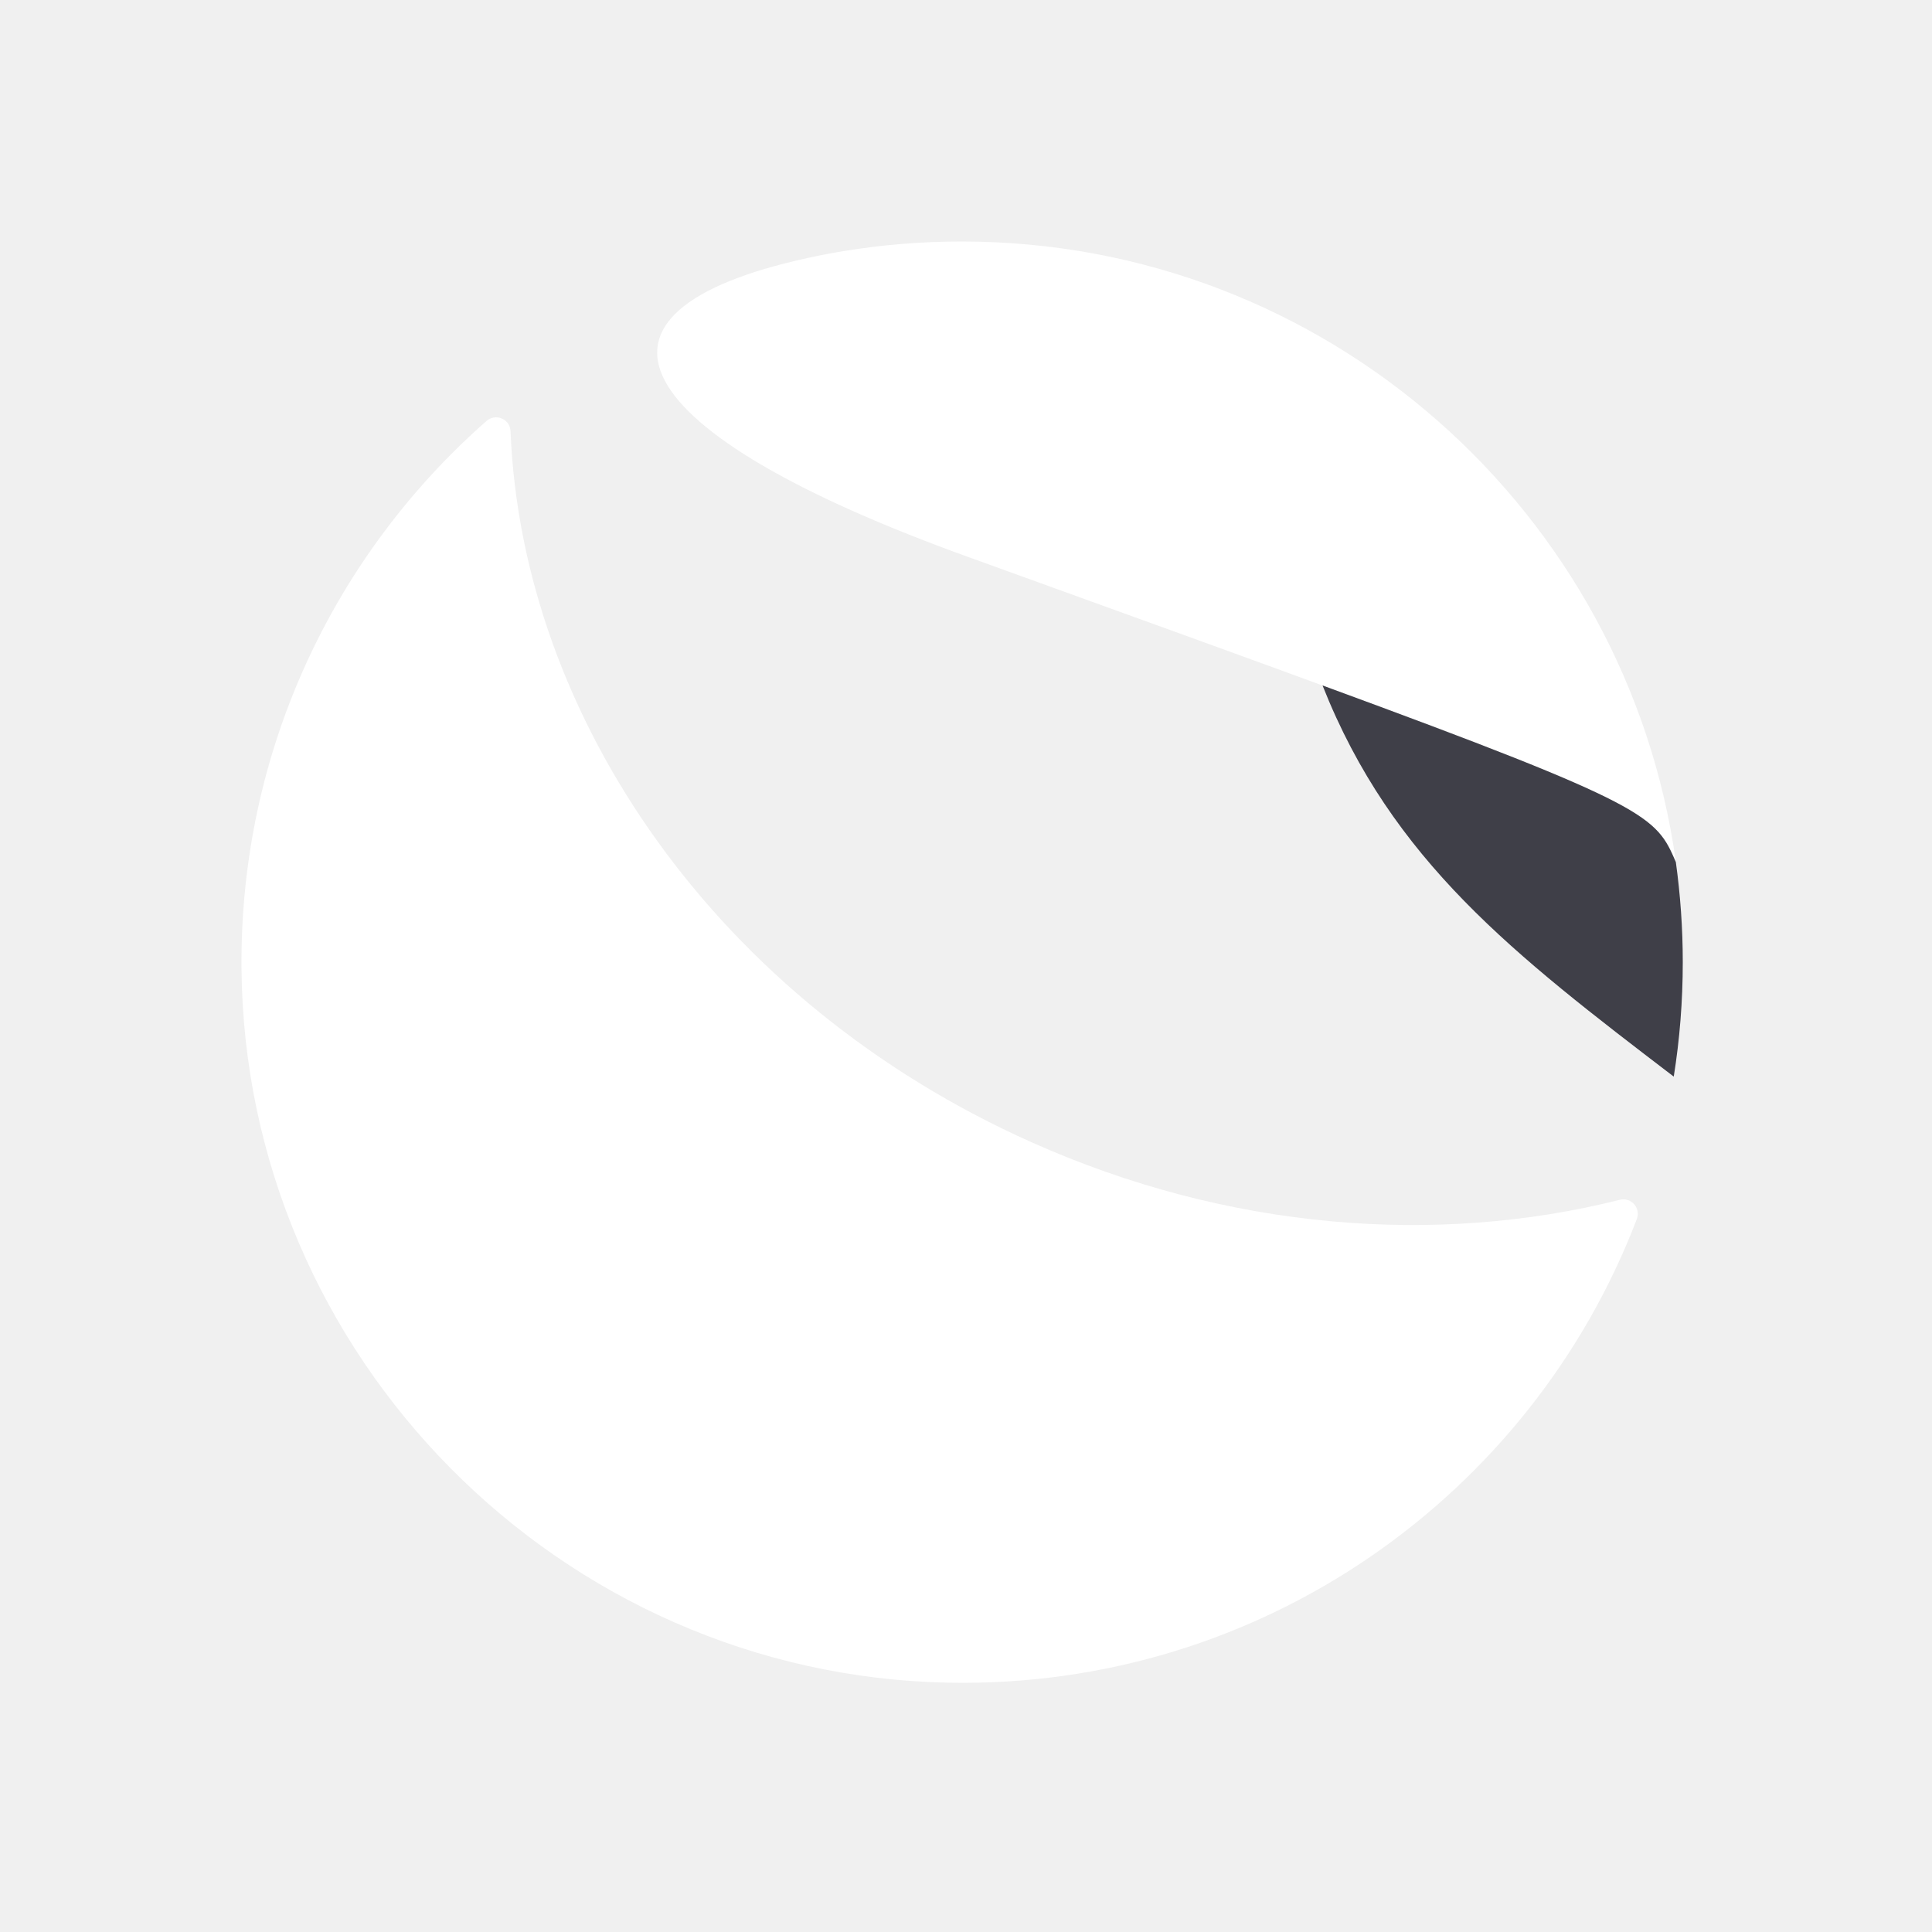
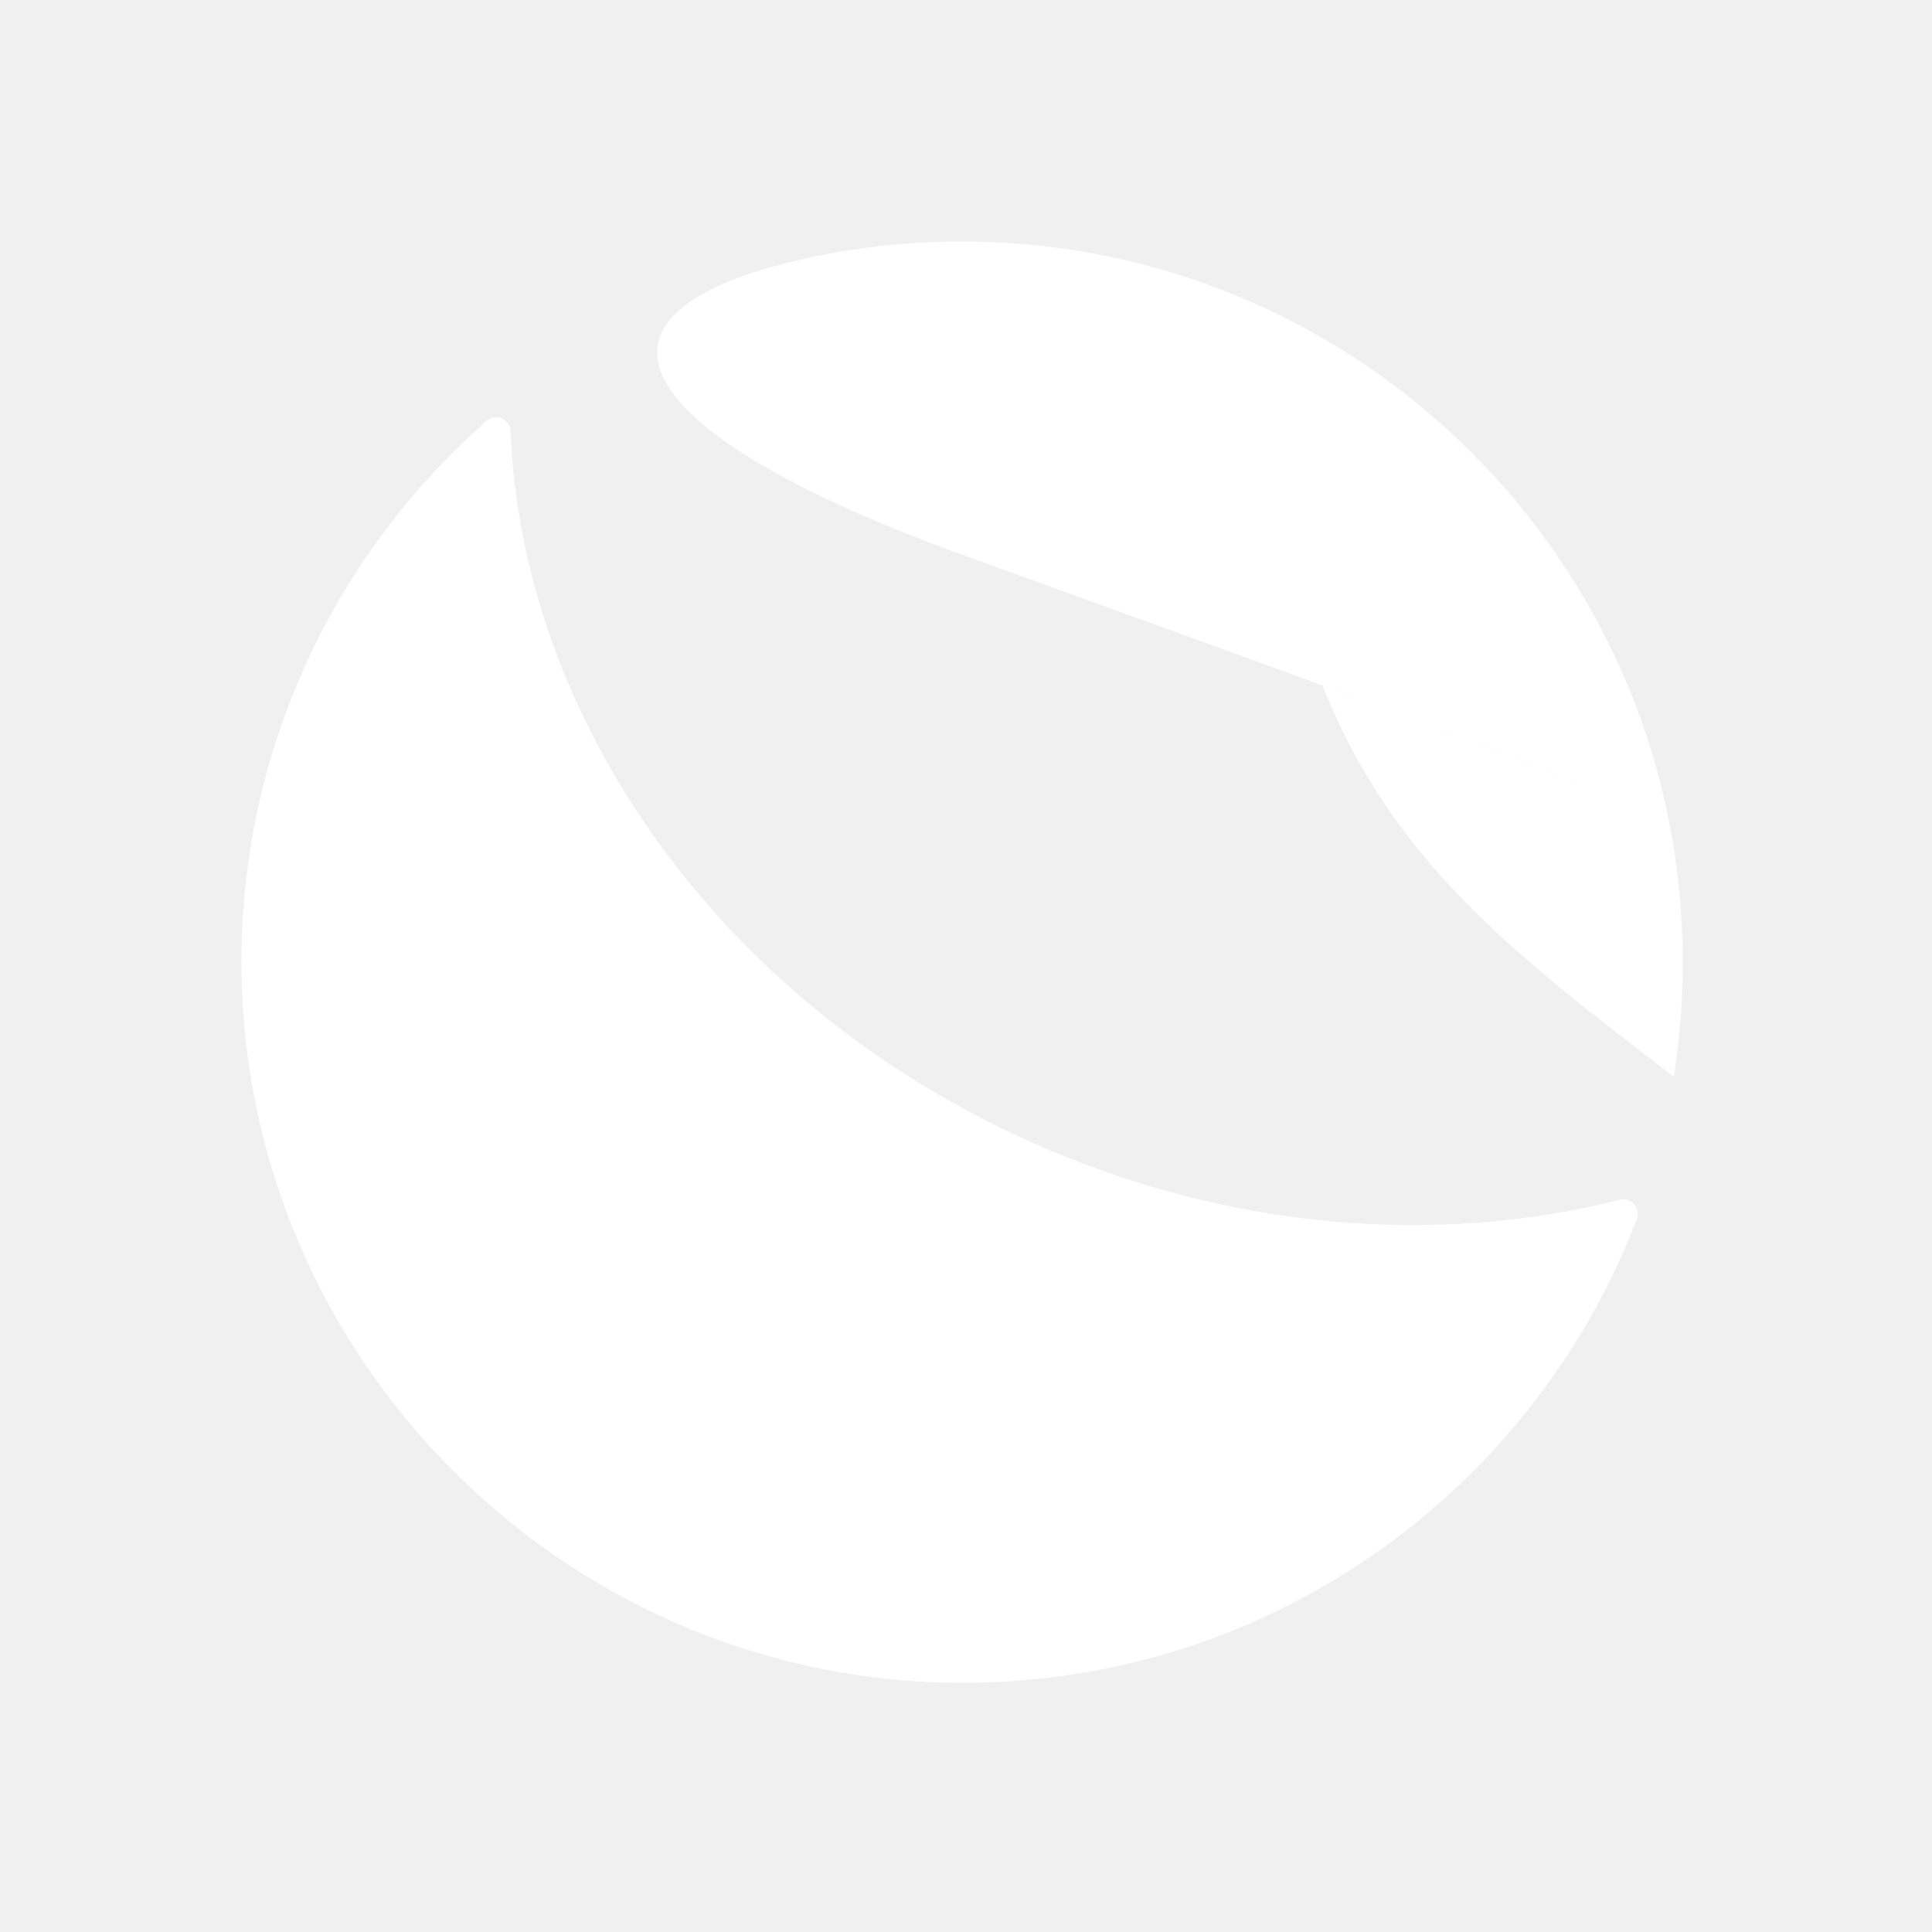
<svg xmlns="http://www.w3.org/2000/svg" width="24px" height="24px" viewBox="0 0 24 24" version="1.1">
  <g id="luna-icon-grey" stroke="none" stroke-width="1" fill="none" fill-rule="evenodd">
    <path d="M20.819,10.712 C20.502,9.98 20.502,9.98 12.011,6.913 C7.736,5.369 6.943,3.878 10.037,3.204 C10.187,3.171 10.339,3.142 10.493,3.117 C10.966,3.04 11.451,3 11.946,3 C16.473,3 20.215,6.355 20.819,10.712" id="Fill-7" fill="#ffffff" />
-     <path d="M20.818,10.709 C20.571,10.139 20.508,10.011 16.429,8.515 C17.291,10.694 18.81,11.86 20.792,13.374 C20.866,12.911 20.904,12.436 20.904,11.952 C20.904,11.53 20.874,11.115 20.818,10.709" id="Fill-4" fill="#3F3F48" />
+     <path d="M20.818,10.709 C20.571,10.139 20.508,10.011 16.429,8.515 C17.291,10.694 18.81,11.86 20.792,13.374 C20.866,12.911 20.904,12.436 20.904,11.952 C20.904,11.53 20.874,11.115 20.818,10.709" id="Fill-4" fill="#FFFFFF" />
    <path d="M12.813,14.189 C8.916,12.448 6.484,8.913 6.342,5.355 C6.335,5.205 6.157,5.13 6.044,5.229 C4.16,6.885 2.978,9.318 3,12.028 C3.04,16.851 6.959,20.811 11.786,20.903 C15.683,20.976 19.027,18.563 20.333,15.144 C20.385,15.009 20.265,14.869 20.124,14.904 C17.854,15.475 15.262,15.284 12.813,14.189" id="Fill-1" fill="#ffffff" />
  </g>
</svg>
